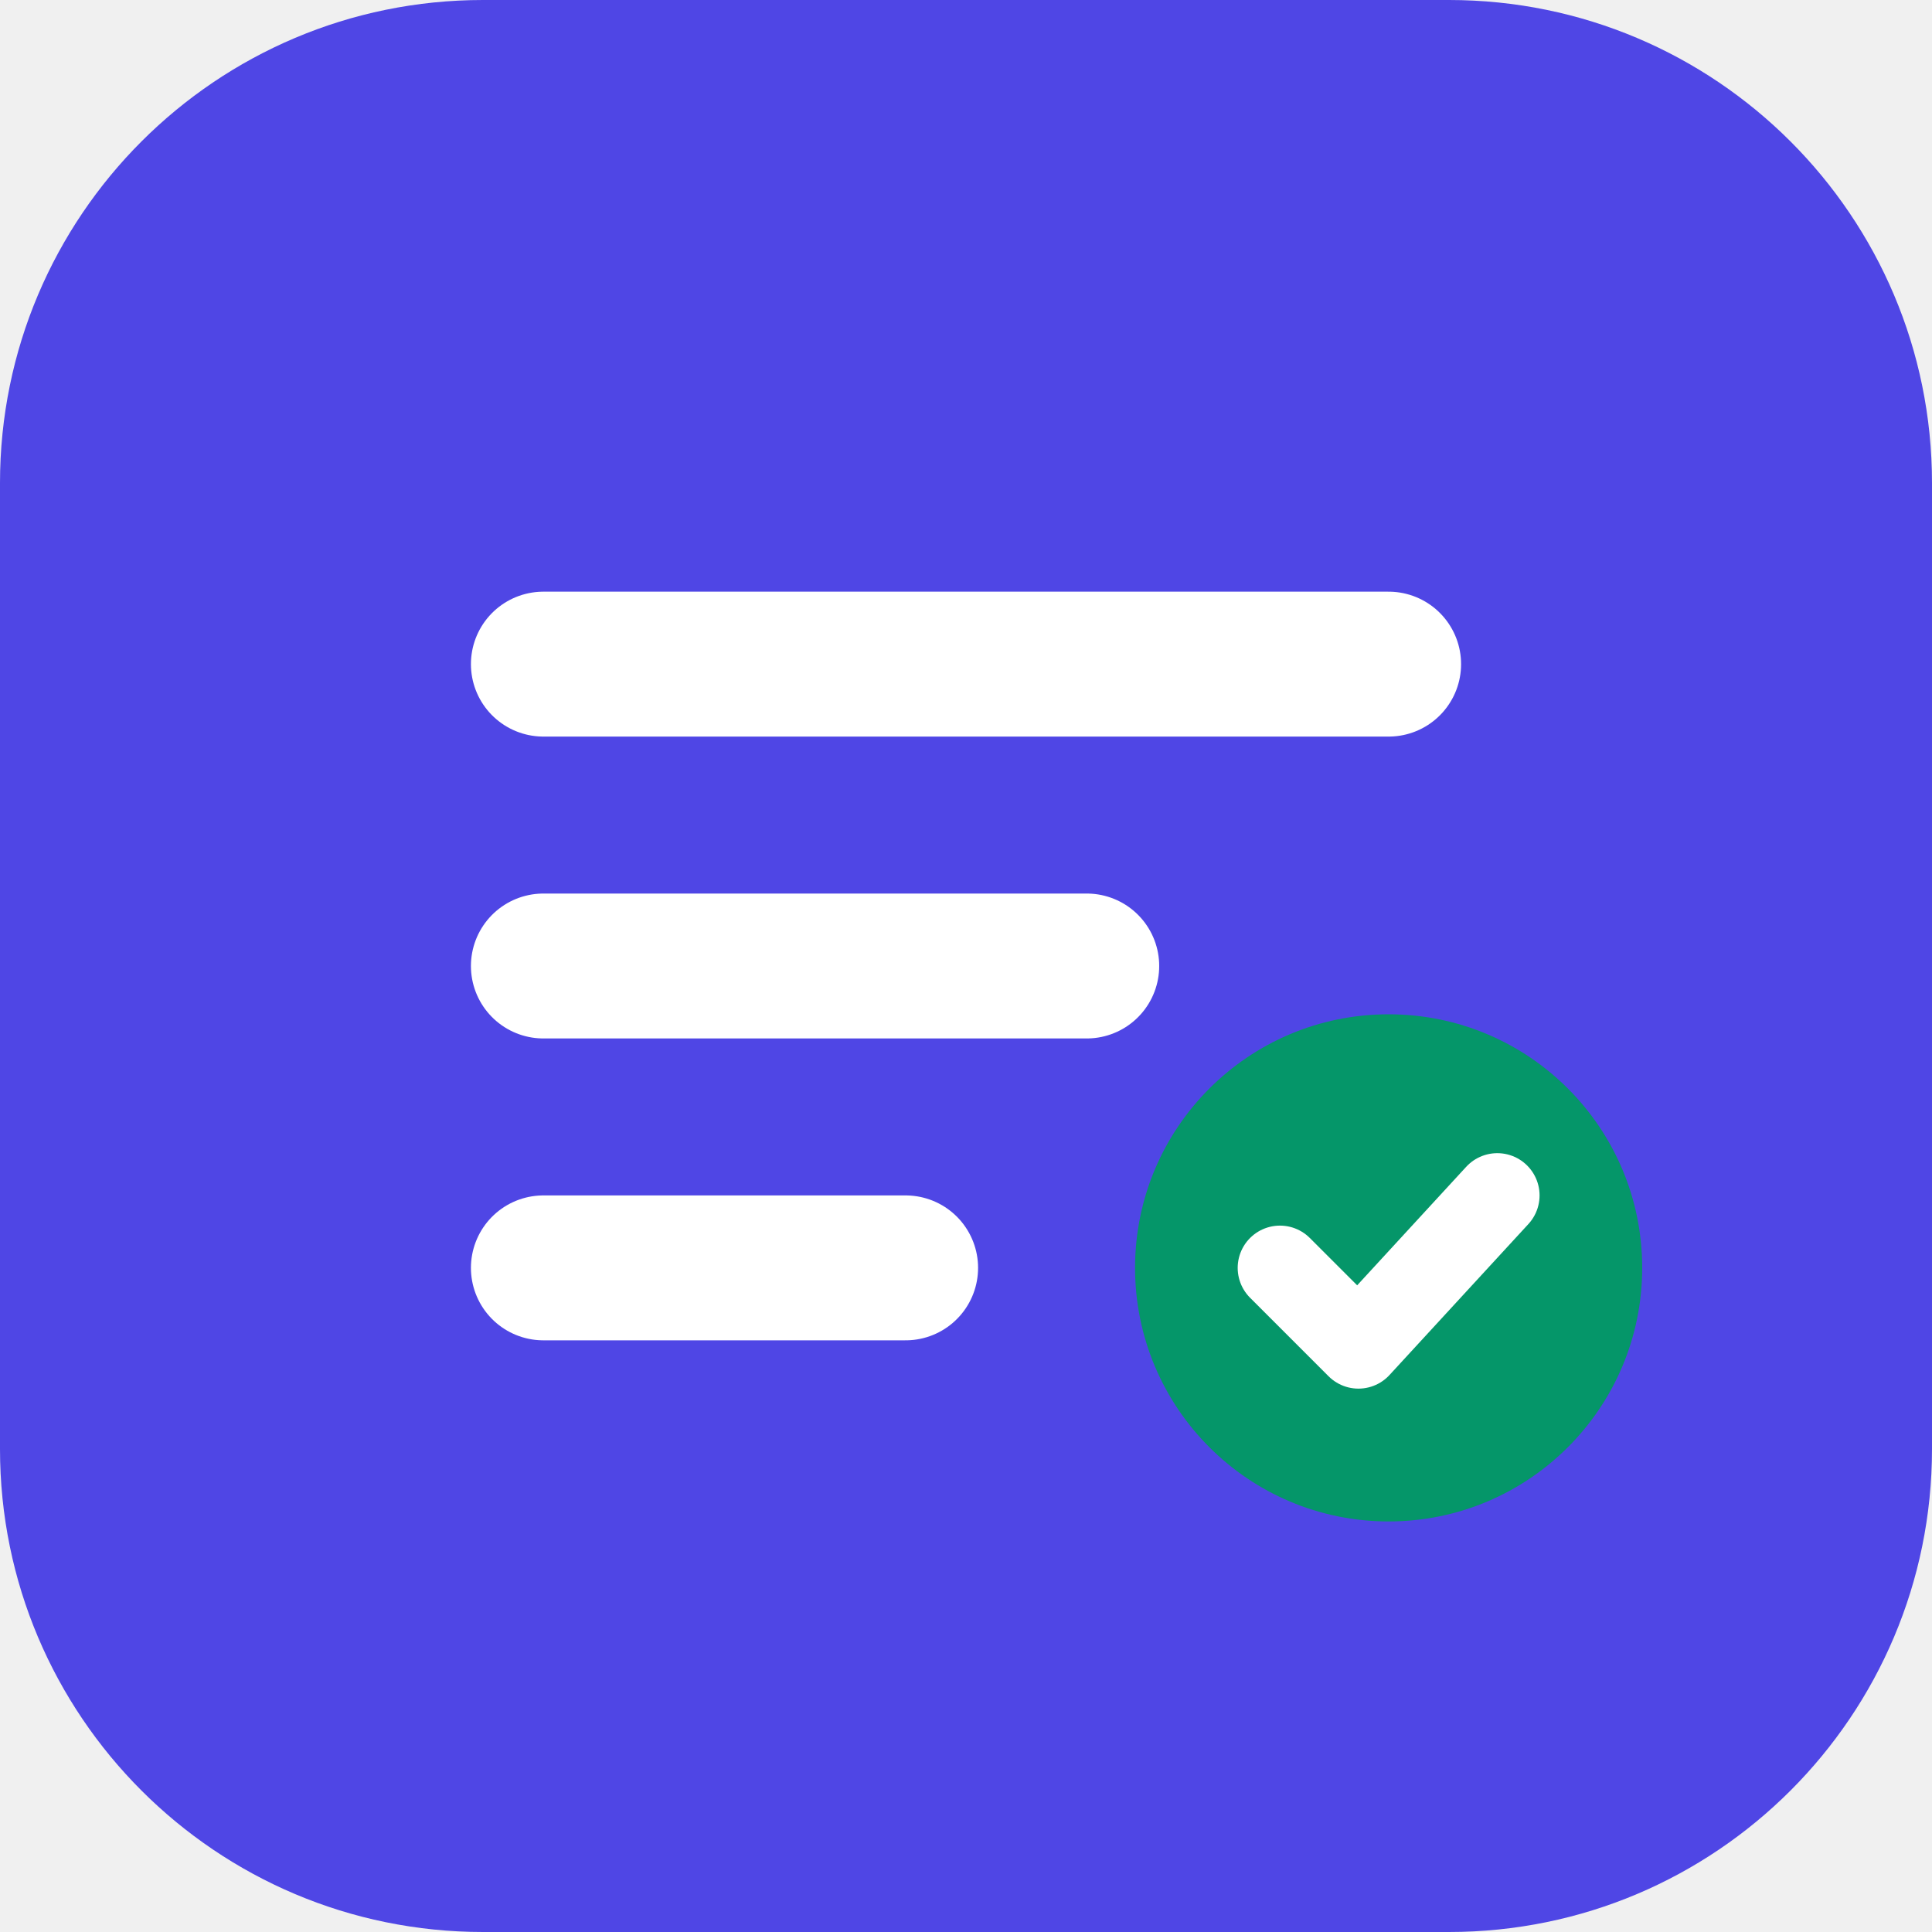
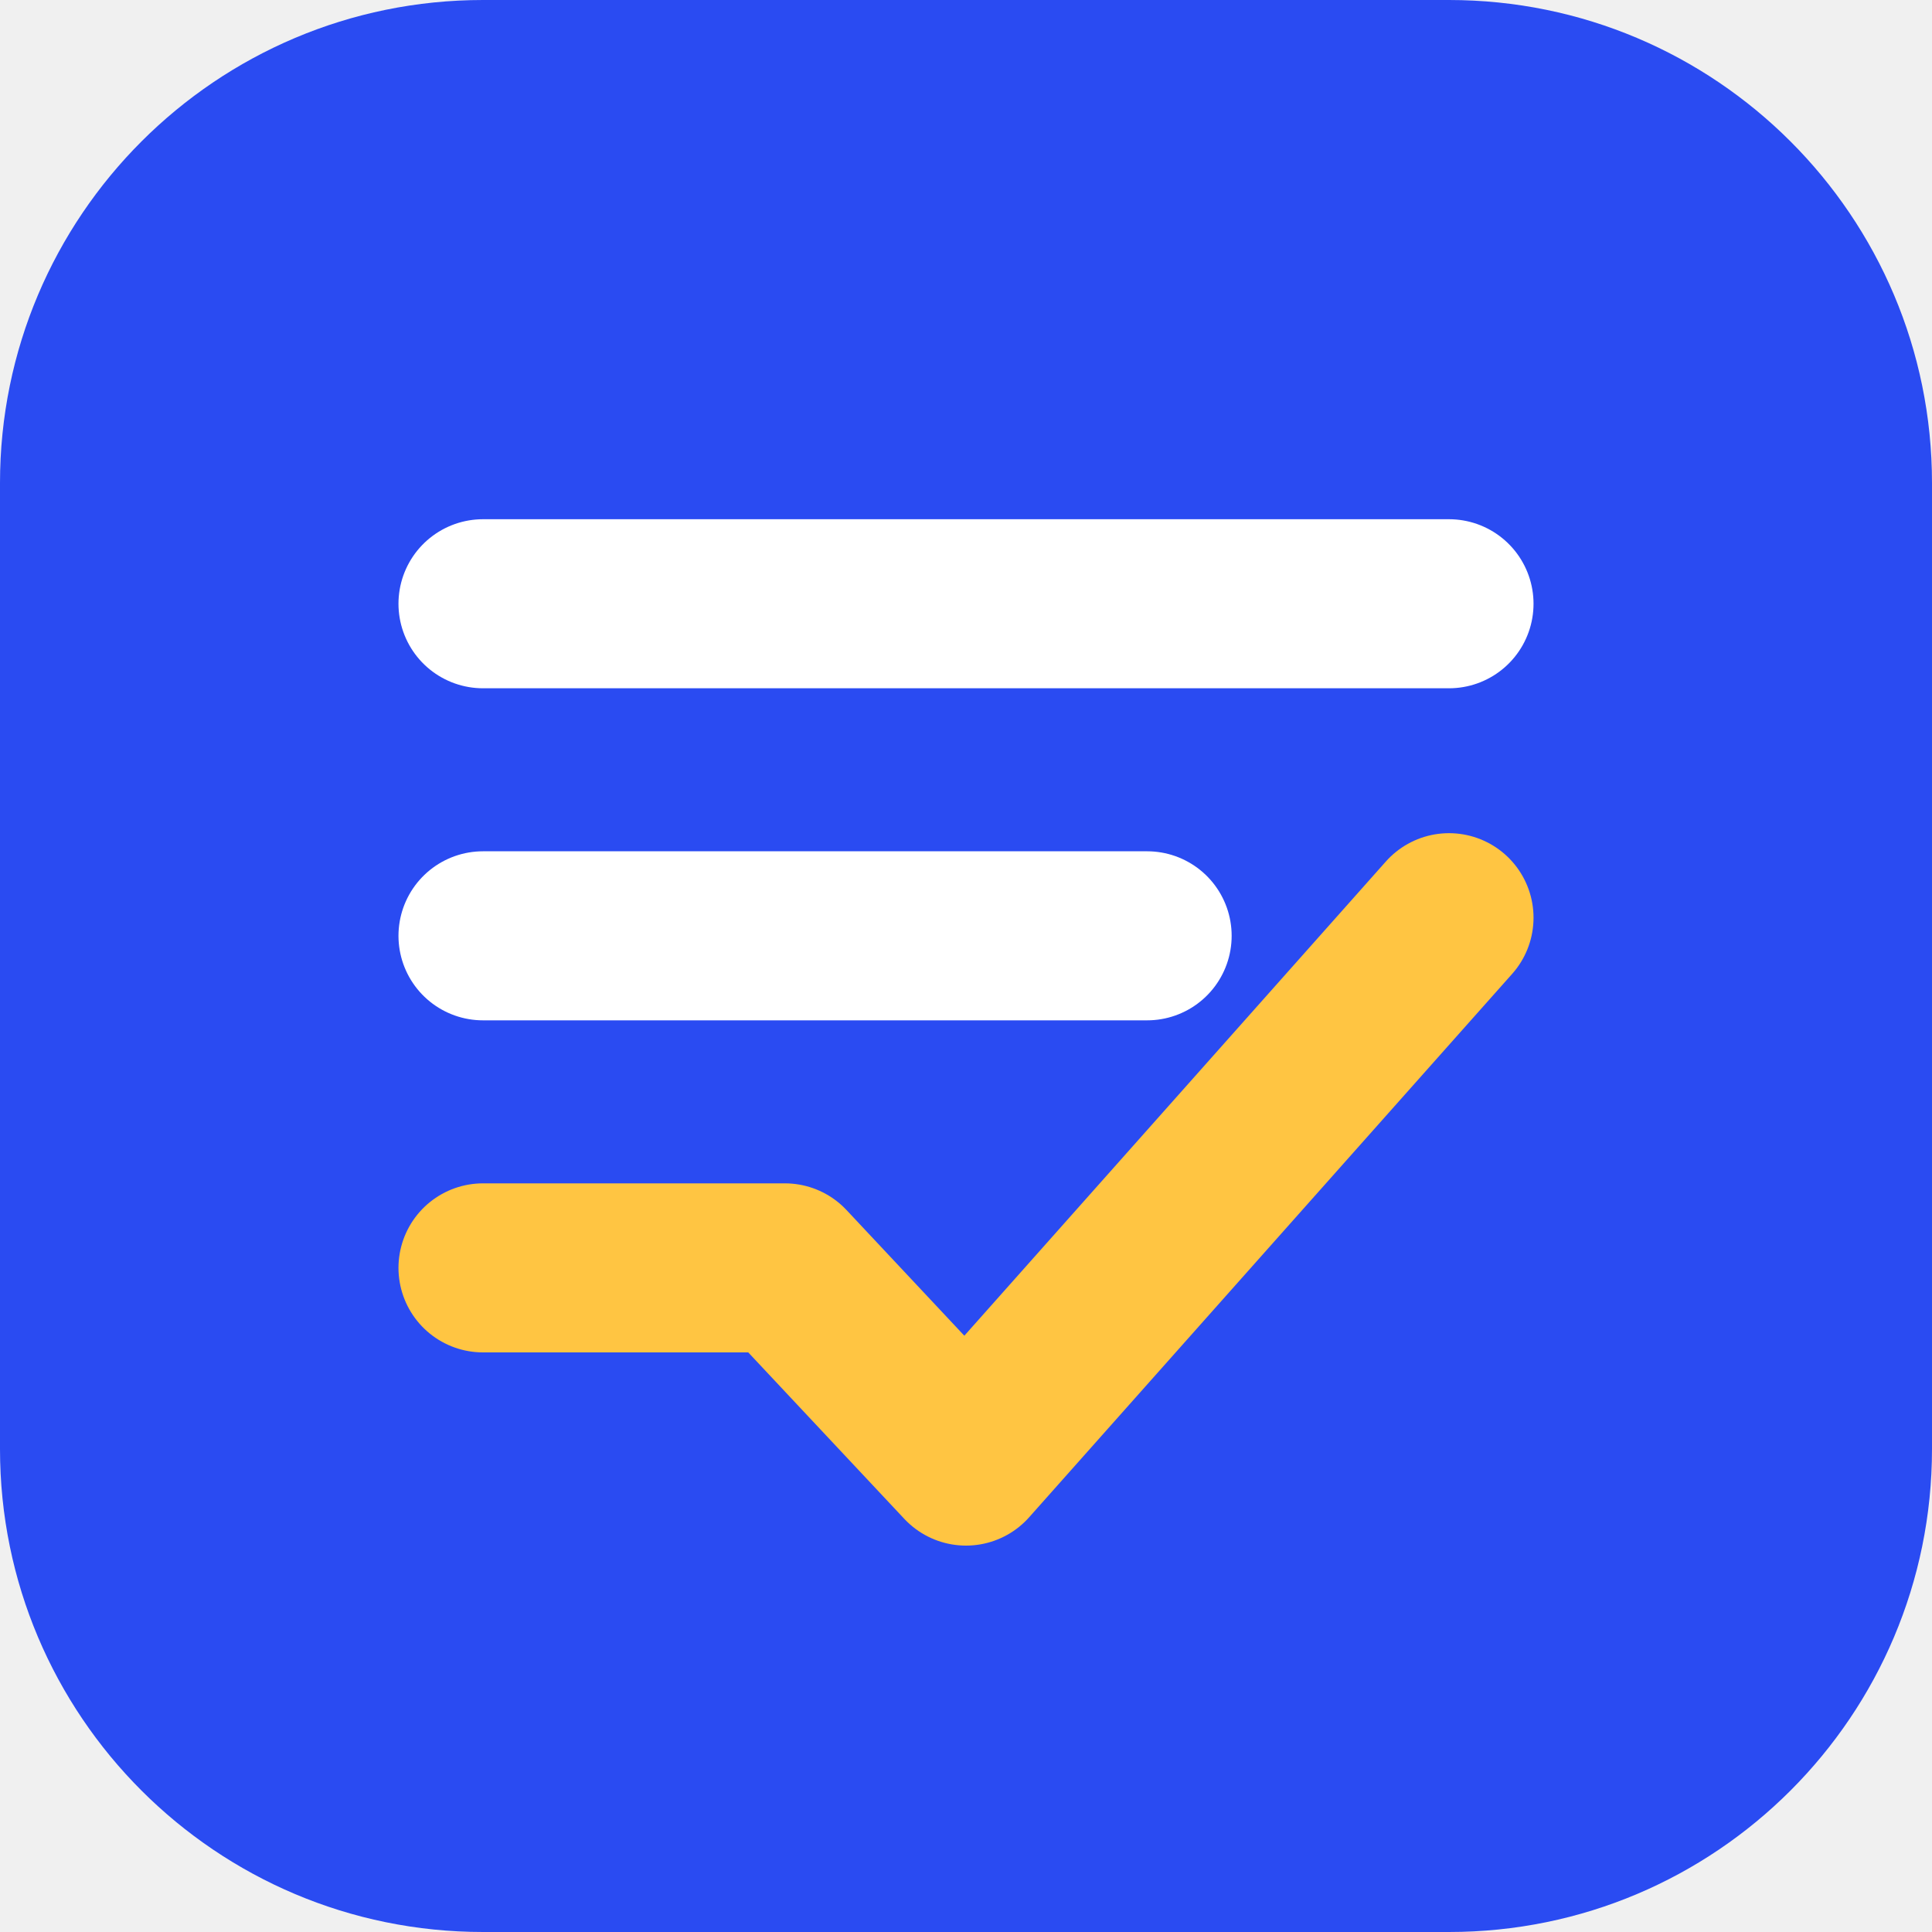
<svg xmlns="http://www.w3.org/2000/svg" viewBox="0 0 32 32">
-   <rect width="32" height="32" rx="8" fill="#4f46e5" />
-   <path d="M9 11h14M9 16h9M9 21h6" stroke="#fff" stroke-width="2.4" stroke-linecap="round" />
-   <circle cx="23" cy="21" r="4.2" fill="#059669" />
-   <path d="m21.2 21 1.3 1.3 2.3-2.5" stroke="#fff" stroke-width="1.4" fill="none" stroke-linecap="round" stroke-linejoin="round" />
+   <rect width="32" height="32" rx="8" fill="#2a4bf2" />
+   <path d="M8 10h16M8 15.5h11" stroke="#fff" stroke-width="2.8" stroke-linecap="round" />
+   <path d="M8 21h5l3 3.2 8-9" stroke="#ffc542" stroke-width="2.8" fill="none" stroke-linecap="round" stroke-linejoin="round" />
</svg>
